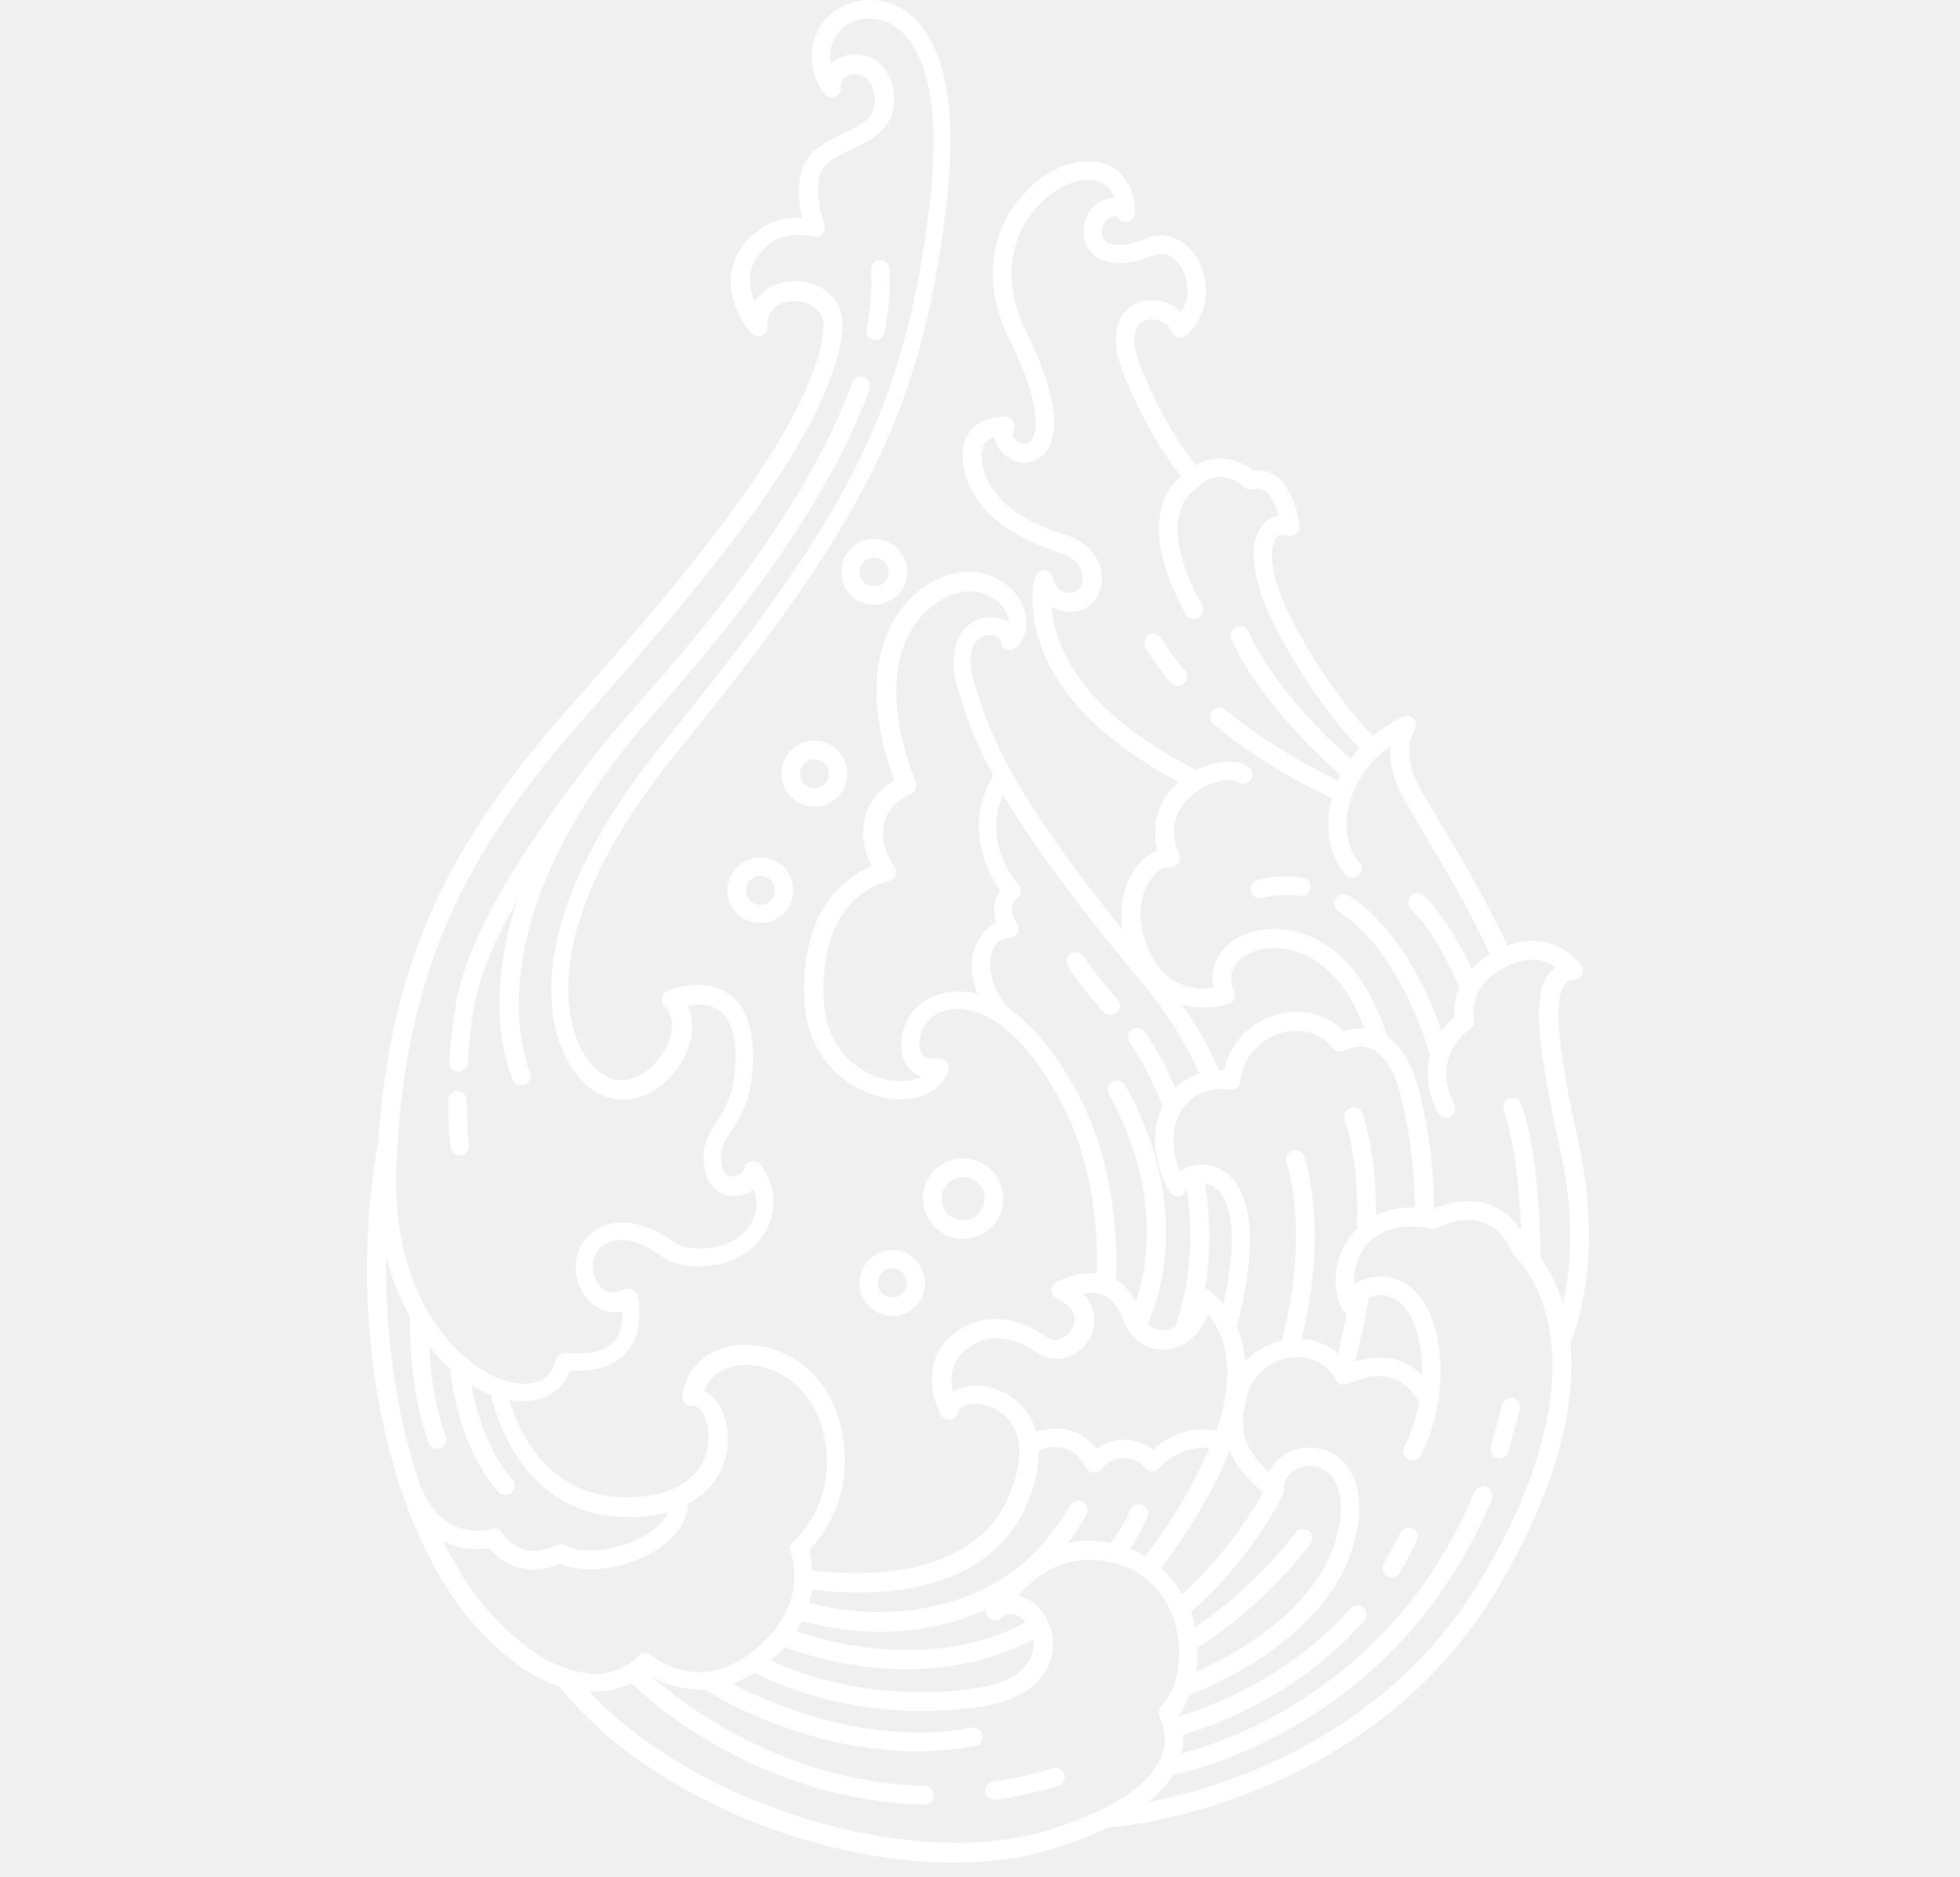
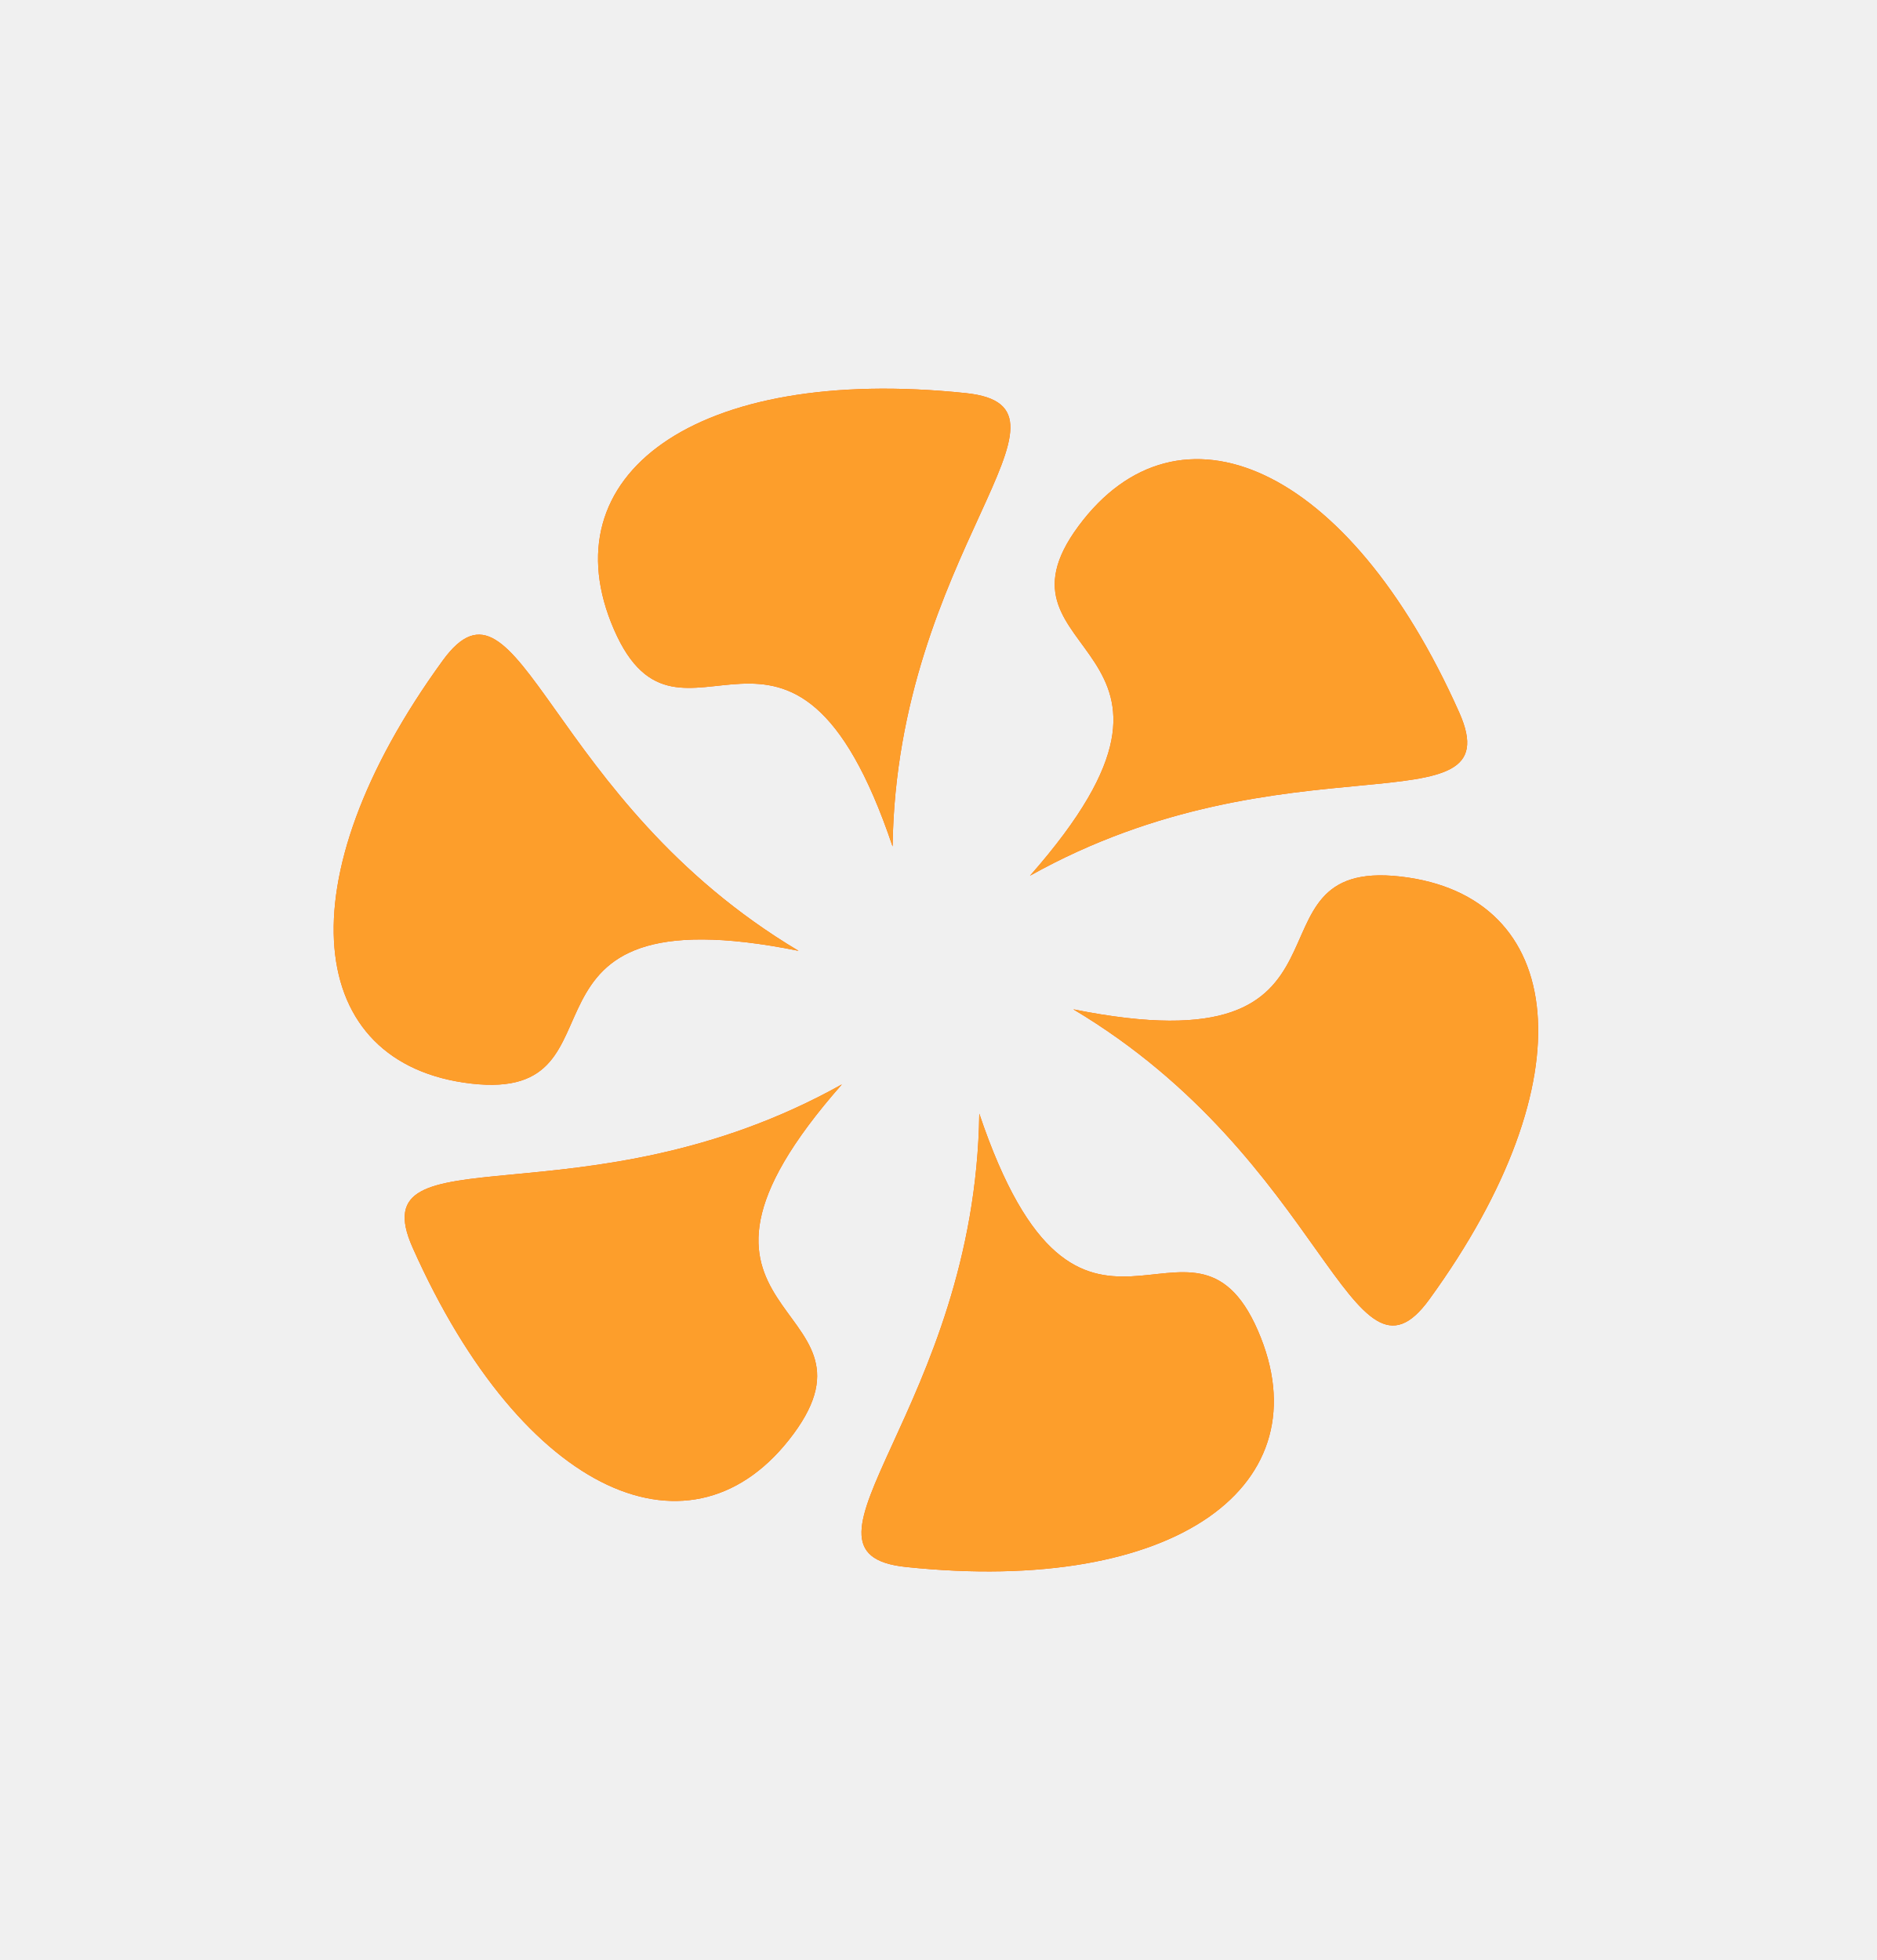
- <svg xmlns="http://www.w3.org/2000/svg" width="400" zoomAndPan="magnify" viewBox="0 0 300 287.25" height="383" preserveAspectRatio="xMidYMid meet" version="1.0">
-   <path fill="#ffffff" d="M 133.785 92.555 C 136.578 92.555 138.855 90.277 138.855 87.539 C 138.855 84.805 136.578 82.469 133.785 82.469 C 130.992 82.469 128.77 84.75 128.77 87.539 C 128.77 90.332 130.992 92.555 133.785 92.555 Z M 133.785 85.316 C 134.98 85.316 136.008 86.285 136.008 87.539 C 136.008 88.738 135.039 89.762 133.785 89.762 C 132.586 89.762 131.562 88.793 131.562 87.539 C 131.617 86.344 132.586 85.316 133.785 85.316 Z M 116.402 131.254 C 113.609 131.254 111.328 133.535 111.328 136.27 C 111.328 139.062 113.609 141.285 116.402 141.285 C 119.195 141.285 121.418 139.004 121.418 136.27 C 121.473 133.477 119.195 131.254 116.402 131.254 Z M 116.402 138.492 C 115.203 138.492 114.18 137.523 114.18 136.27 C 114.18 135.074 115.148 134.047 116.402 134.047 C 117.598 134.047 118.625 135.016 118.625 136.27 C 118.625 137.523 117.656 138.492 116.402 138.492 Z M 136.578 191.324 C 133.785 191.324 131.562 193.605 131.562 196.398 C 131.562 199.188 133.84 201.41 136.578 201.41 C 139.371 201.41 141.594 199.133 141.594 196.398 C 141.594 193.66 139.371 191.324 136.578 191.324 Z M 136.578 198.562 C 135.379 198.562 134.355 197.594 134.355 196.34 C 134.355 195.086 135.324 194.117 136.578 194.117 C 137.773 194.117 138.801 195.086 138.801 196.34 C 138.801 197.594 137.773 198.562 136.578 198.562 Z M 129.68 118.43 C 129.68 115.637 127.402 113.359 124.664 113.359 C 121.875 113.359 119.594 115.637 119.594 118.43 C 119.594 121.223 121.875 123.445 124.664 123.445 C 127.402 123.445 129.68 121.223 129.68 118.43 Z M 122.441 118.43 C 122.441 117.234 123.41 116.207 124.664 116.207 C 125.863 116.207 126.887 117.176 126.887 118.43 C 126.887 119.629 125.918 120.652 124.664 120.652 C 123.41 120.652 122.441 119.629 122.441 118.43 Z M 147.406 189.613 C 150.77 189.613 153.562 186.879 153.562 183.461 C 153.562 180.098 150.824 177.305 147.406 177.305 C 143.984 177.305 141.25 180.039 141.25 183.461 C 141.309 186.82 144.043 189.613 147.406 189.613 Z M 147.406 180.152 C 149.23 180.152 150.711 181.637 150.711 183.461 C 150.711 185.281 149.23 186.766 147.406 186.766 C 145.582 186.766 144.102 185.281 144.102 183.461 C 144.156 181.637 145.641 180.152 147.406 180.152 Z M 241.613 174.852 C 239.223 164.082 237.34 153.652 239.449 150.746 C 239.789 150.234 240.246 150.004 240.988 149.949 C 241.5 149.891 241.898 149.605 242.129 149.148 C 242.355 148.695 242.297 148.18 242.012 147.727 C 241.957 147.668 238.023 142.027 230.73 144.762 C 227.254 137.297 223.32 130.742 220.414 125.84 C 219.215 123.844 218.191 122.078 217.336 120.652 C 214.258 115.125 216.426 111.934 216.48 111.82 C 216.879 111.305 216.879 110.566 216.426 110.055 C 216.023 109.539 215.285 109.367 214.715 109.711 C 212.949 110.621 211.465 111.59 210.156 112.617 C 208.332 110.793 203.43 105.438 198.242 95.863 C 193.797 87.539 194.367 83.379 195.449 82.184 C 195.852 81.785 196.305 81.672 196.875 81.898 C 197.332 82.125 197.902 82.012 198.301 81.727 C 198.699 81.441 198.926 80.93 198.871 80.418 C 198.812 79.848 198.129 74.773 195.164 72.781 C 194.195 72.094 193 71.867 191.805 72.039 C 190.891 71.297 188.953 70.102 186.504 70.156 C 185.25 70.215 184.109 70.559 183.027 71.184 C 181.773 69.703 178.41 65.258 174.762 56.594 C 173.453 53.516 173.281 51.008 174.25 49.754 C 175.047 48.785 176.246 48.844 176.758 48.898 C 177.953 49.07 178.98 49.812 179.32 50.781 C 179.492 51.238 179.891 51.578 180.348 51.637 C 180.805 51.75 181.316 51.578 181.66 51.293 C 185.422 47.703 185.191 42.461 183.027 39.211 C 181.203 36.418 178.297 35.336 175.559 36.477 C 172.312 37.844 170.203 37.613 169.348 36.988 C 169.176 36.875 168.605 36.477 168.664 35.336 C 168.723 34.082 169.461 33.57 169.859 33.34 C 170.262 33.113 170.66 33.113 170.887 33.113 C 170.945 33.113 171 33.113 171 33.113 C 171.285 33.738 171.914 34.082 172.598 33.91 C 173.223 33.797 173.738 33.227 173.738 32.543 C 173.738 32.371 173.793 28.668 171.344 26.387 C 169.859 25.02 167.922 24.508 165.473 24.734 C 161.254 25.191 156.695 28.555 154.188 33.168 C 151.109 38.812 151.223 45.539 154.586 52.09 C 159.145 61.152 159.09 66.625 157.609 67.648 C 156.641 68.277 155.84 67.648 155.555 67.367 C 155.102 66.91 154.871 66.281 155.043 65.996 C 155.328 65.598 155.328 65.027 155.102 64.574 C 154.871 64.117 154.414 63.832 153.902 63.773 C 153.789 63.773 150.598 63.605 148.66 65.77 C 147.406 67.195 147.062 69.133 147.52 71.582 C 149.059 79.391 157.152 82.98 161.883 84.465 C 164.219 85.148 165.586 86.57 165.699 88.223 C 165.758 89.309 165.246 90.219 164.789 90.504 C 164.047 90.848 163.25 90.848 162.566 90.504 C 161.824 90.105 161.367 89.422 161.199 88.453 C 161.086 87.824 160.516 87.312 159.887 87.312 C 159.262 87.254 158.633 87.711 158.461 88.34 C 158.234 89.023 153.789 105.551 180.406 119.684 C 177.27 122.422 176.129 126.238 177.156 130.172 C 176.129 130.57 175.105 131.312 174.191 132.336 C 172.426 134.445 171.113 138.035 171.855 142.367 C 156.297 122.934 151.793 113.93 149.059 104.238 C 148.203 101.277 148.434 98.996 149.688 97.855 C 150.484 97.117 151.625 97.059 152.363 97.344 C 152.648 97.457 153.164 97.742 153.164 98.199 C 153.219 98.711 153.562 99.223 154.074 99.395 C 154.586 99.566 155.156 99.453 155.555 99.109 C 156.98 97.742 157.492 95.633 156.809 93.469 C 156.125 91.133 153.902 88.34 149.742 87.598 C 146.551 87.086 141.82 88.453 138.285 92.785 C 135.379 96.316 131.449 104.469 136.863 119.457 C 134.695 120.711 133.156 122.59 132.473 124.812 C 131.961 126.582 131.734 129.258 133.441 132.566 C 129.852 134.047 122.387 138.836 123.129 153.195 C 123.582 162.316 130.195 167.273 136.121 168.129 C 140.512 168.754 144.043 167.047 145.125 163.91 C 145.297 163.453 145.184 162.941 144.898 162.543 C 144.555 162.145 144.102 161.973 143.586 162.031 C 141.707 162.258 141.25 161.516 141.078 161.23 C 140.395 160.094 140.738 157.926 141.82 156.5 C 142.676 155.363 144.727 154.223 147.234 154.449 C 150.199 154.68 156.07 156.785 162.395 168.641 C 168.039 179.129 168.039 191.438 167.867 194.914 C 164.73 194.574 161.824 196.168 161.711 196.227 C 161.254 196.512 160.969 196.965 160.969 197.535 C 160.969 198.051 161.312 198.562 161.824 198.789 C 163.535 199.59 164.504 200.672 164.504 201.867 C 164.562 202.949 163.82 204.148 162.738 204.719 C 162.223 205.004 161.199 205.344 160.117 204.605 C 157.723 202.895 151.508 199.473 145.641 204.434 C 141.195 208.195 142.617 213.949 143.988 216.516 C 144.27 217.027 144.84 217.312 145.41 217.258 C 145.98 217.199 146.492 216.742 146.609 216.172 C 146.777 215.434 147.633 215.09 148.148 214.977 C 149.914 214.578 152.648 215.203 154.359 217.258 C 156.582 219.934 156.582 224.211 154.301 229.281 C 148.316 242.844 128.598 240.906 124.324 240.34 C 124.266 239.027 124.098 237.945 123.867 237.203 C 125.918 235.094 131.617 228.027 128.312 217.027 C 125.863 208.879 118.852 205.516 113.383 205.855 C 108.652 206.141 105.176 209.051 104.434 213.496 C 104.375 213.949 104.492 214.406 104.777 214.691 C 105.059 215.035 105.516 215.148 105.973 215.148 C 106.598 215.09 107.113 215.719 107.398 216.059 C 108.535 217.711 108.992 220.902 107.566 223.754 C 106.371 226.09 103.523 228.938 96.625 229.168 C 96.398 229.168 96.113 229.168 95.883 229.168 C 83.574 229.168 79.242 218.68 77.988 214.293 C 78.672 214.406 79.355 214.465 79.984 214.465 C 83.461 214.465 86.082 212.754 87.277 209.789 C 91.438 209.961 94.402 208.934 96.168 206.598 C 98.793 203.18 97.594 198.449 97.539 198.277 C 97.422 197.879 97.137 197.535 96.738 197.367 C 96.34 197.195 95.883 197.195 95.543 197.367 C 94.914 197.652 94.348 197.82 93.832 197.82 C 92.125 197.82 91.324 196.168 91.098 195.656 C 90.527 194.289 90.527 192.234 91.84 191.039 C 92.75 190.184 93.777 189.785 95.031 189.785 C 97.539 189.785 100.102 191.383 101.414 192.352 C 102.668 193.262 104.719 193.832 106.941 193.832 C 111.215 193.832 114.977 191.953 116.973 188.816 C 119.766 184.43 117.828 179.984 116.402 178.215 C 116.004 177.762 115.375 177.59 114.805 177.762 C 114.234 177.988 113.836 178.5 113.836 179.07 C 113.781 179.355 112.984 180.039 112.07 180.039 C 111.16 180.039 110.59 179.355 110.418 177.93 C 110.133 175.879 110.816 174.738 111.957 173.031 C 113.383 170.809 115.207 167.957 115.262 162.199 C 115.32 157.984 114.406 154.906 112.527 152.969 C 111.102 151.543 109.164 150.746 106.828 150.746 C 104.32 150.746 102.27 151.602 102.152 151.656 C 101.699 151.828 101.414 152.227 101.301 152.742 C 101.242 153.195 101.355 153.711 101.699 154.051 C 103.008 155.246 103.18 157.355 102.27 159.637 C 101.07 162.656 97.824 165.793 94.176 165.223 C 92.293 164.938 89.73 162.887 88.246 158.953 C 86.309 153.879 83.859 139.461 103.523 115.238 C 131.051 81.387 140.91 64.574 144.84 31.516 C 146.438 17.953 145.012 8.492 140.512 3.418 C 138.004 0.457 134.809 0 133.215 0 C 132.816 0 132.473 0 132.133 0.059 C 128.828 0.457 126.203 2.336 124.949 5.188 C 123.695 8.094 124.152 11.57 126.148 14.305 C 126.434 14.703 126.832 14.875 127.289 14.875 C 128.086 14.875 128.711 14.25 128.711 13.449 C 128.711 13.336 128.711 13.223 128.656 13.164 C 128.656 12.711 128.828 12.309 129.109 12.027 C 129.512 11.57 130.195 11.34 130.879 11.34 C 131.449 11.34 133.387 11.57 133.84 14.531 C 134.355 17.727 132.531 18.75 129.055 20.461 C 127.574 21.145 126.09 21.887 124.781 22.969 C 121.59 25.59 122.102 30.492 122.785 33.34 C 122.559 33.34 122.328 33.34 122.102 33.34 C 119.766 33.34 117.711 33.969 116.176 35.164 C 113.551 37.16 112.129 39.555 111.898 42.289 C 111.445 47.02 114.863 50.836 115.035 51.008 C 115.434 51.465 116.059 51.578 116.629 51.352 C 117.199 51.121 117.543 50.551 117.484 49.926 C 117.43 48.844 117.711 47.93 118.34 47.305 C 119.082 46.508 120.219 46.105 121.59 46.105 C 123.012 46.105 124.383 46.621 125.18 47.531 C 125.863 48.273 126.148 49.242 126.035 50.383 C 124.551 65.598 102.953 90.277 88.648 106.578 L 86.539 108.969 C 70.352 127.434 59.863 145.102 57.926 174.57 C 52.629 203.293 59.637 235.891 74.285 250.484 C 78.16 254.359 81.977 256.98 85.684 258.176 C 98.277 274.133 124.211 285.078 145.926 285.078 C 151.223 285.078 156.297 284.449 160.914 283.027 C 164.219 282 167.184 280.859 169.691 279.664 C 169.746 279.664 169.746 279.664 169.805 279.664 C 169.859 279.664 169.859 279.664 169.918 279.664 C 170.316 279.664 209.754 276.758 229.703 242.332 C 239.223 225.918 241.16 213.836 240.359 205.516 C 241.672 202.324 245.262 191.496 241.613 174.852 Z M 149.629 152.113 C 148.887 151.941 148.203 151.828 147.52 151.77 C 143.645 151.488 140.793 153.309 139.598 154.965 C 138.059 156.957 137.262 160.434 138.688 162.828 C 139.027 163.453 139.77 164.309 141.078 164.766 C 139.883 165.449 138.172 165.621 136.578 165.395 C 131.617 164.707 126.434 160.664 126.09 153.141 C 125.234 136.953 135.496 134.957 135.949 134.902 C 136.406 134.844 136.805 134.504 137.035 134.047 C 137.203 133.59 137.203 133.078 136.918 132.68 C 135.266 130.227 134.754 127.836 135.379 125.727 C 135.949 123.902 137.316 122.422 139.371 121.566 C 140.055 121.281 140.395 120.48 140.168 119.742 C 134.582 105.379 138.059 97.914 140.68 94.723 C 143.473 91.301 147.18 90.164 149.457 90.562 C 152.309 91.074 153.848 92.898 154.301 94.438 C 154.414 94.723 154.414 95.008 154.473 95.293 C 154.188 95.121 153.902 94.949 153.562 94.836 C 151.68 94.094 149.457 94.492 147.977 95.918 C 146.777 97 145.012 99.68 146.551 105.152 C 147.746 109.484 149.344 113.699 152.023 118.66 C 147.348 126.695 151.281 133.703 153.105 136.328 C 151.91 137.922 152.023 139.746 152.535 141.172 C 151.395 141.684 150.371 142.652 149.742 143.965 C 148.602 145.902 148.262 148.809 149.629 152.113 Z M 164.961 167.387 C 161.199 160.379 157.492 156.387 154.133 154.164 C 154.133 154.164 154.133 154.164 154.133 154.109 C 151.168 150.402 151.168 146.984 152.078 145.16 C 152.594 144.078 153.504 143.508 154.414 143.562 C 154.93 143.621 155.5 143.281 155.727 142.824 C 156.012 142.312 155.953 141.742 155.613 141.285 C 155.441 141.059 153.961 138.891 155.727 137.465 C 156.012 137.238 156.238 136.84 156.238 136.441 C 156.238 136.043 156.125 135.641 155.84 135.359 C 155.785 135.301 150.254 129.203 153.504 121.566 C 157.777 128.805 164.332 137.863 175.273 150.973 C 178.637 155.078 181.43 159.523 183.598 164.309 C 182.172 164.766 180.918 165.508 179.891 166.531 C 178.41 163.055 176.871 160.262 175.219 157.926 C 174.762 157.301 173.852 157.129 173.223 157.586 C 172.598 158.039 172.426 158.953 172.883 159.578 C 174.707 162.145 176.301 165.223 177.953 169.27 C 176.129 172.973 176.473 177.762 178.98 182.375 C 179.266 182.891 179.777 183.176 180.348 183.117 C 180.918 183.059 181.375 182.66 181.543 182.148 C 181.543 182.09 181.602 182.035 181.66 181.977 C 183.48 193.945 180.004 202.664 180.004 202.781 C 179.949 202.836 179.949 202.949 179.949 203.008 C 179.551 203.234 179.152 203.406 178.75 203.52 C 177.555 203.805 176.473 203.465 175.617 202.551 C 175.617 202.551 175.617 202.496 175.676 202.496 C 176.016 201.867 183.598 186.594 172.254 166.133 C 171.855 165.449 171 165.223 170.316 165.562 C 169.633 165.961 169.406 166.816 169.746 167.5 C 178.125 182.605 175.391 194.801 173.852 199.305 C 173.051 197.766 172.082 196.625 170.828 195.883 C 170.887 193.773 171.57 179.699 164.961 167.387 Z M 188.898 151.77 C 187.242 148.066 190.379 146.301 191.402 145.844 C 195.281 144.078 203.086 144.934 207.703 154.734 C 208.102 155.59 208.504 156.5 208.902 157.414 C 207.59 157.301 206.395 157.586 205.594 157.812 C 203.031 155.133 199.211 154.223 195.395 155.305 C 191.234 156.5 188.211 159.75 187.359 163.797 C 187.074 163.797 186.844 163.797 186.559 163.797 C 185.02 160.262 183.141 156.902 180.918 153.711 C 183.652 154.508 186.391 154.164 188.098 153.594 C 188.496 153.48 188.781 153.195 188.953 152.797 C 189.066 152.57 189.066 152.113 188.898 151.77 Z M 205.824 171.492 C 205.824 171.547 208.102 177.246 207.703 188.02 C 207.363 188.359 207.078 188.703 206.793 189.043 C 204.285 192.293 203.715 196.852 205.367 200.273 C 205.539 200.613 205.824 200.898 206.164 201.012 C 205.766 203.008 205.309 205.059 204.797 207.168 C 203.258 205.801 201.32 205.059 199.211 204.887 C 203.43 188.133 199.781 177.477 199.609 177.02 C 199.328 176.277 198.527 175.879 197.789 176.164 C 197.047 176.449 196.648 177.246 196.934 177.988 C 196.988 178.102 200.578 188.645 196.191 205.172 C 194.027 205.688 192.031 206.828 190.605 208.363 C 190.551 207.512 190.379 206.711 190.207 205.914 C 189.98 204.887 189.695 203.977 189.297 203.121 C 194.426 183.344 188.496 179.301 185.703 178.5 C 183.824 177.93 181.945 178.387 180.574 179.242 C 179.152 175.652 179.266 172.23 180.973 169.723 C 182.512 167.445 185.191 166.363 188.27 166.762 C 188.668 166.816 189.066 166.703 189.352 166.477 C 189.637 166.246 189.867 165.848 189.867 165.508 C 190.148 162.031 192.602 159.125 196.078 158.098 C 199.156 157.188 202.117 158.039 204 160.434 C 204.457 161.004 205.195 161.117 205.824 160.777 C 205.879 160.719 207.875 159.637 209.926 160.547 C 212.035 161.461 213.633 164.254 214.602 168.527 C 216.426 176.391 216.539 182.434 216.539 184.828 C 214.371 184.77 212.32 185.113 210.609 185.969 C 210.668 175.938 208.559 170.578 208.504 170.352 C 208.219 169.609 207.363 169.27 206.621 169.555 C 205.879 169.953 205.539 170.809 205.824 171.492 Z M 198.355 224.895 C 199.609 224.211 201.605 224.094 203.145 225.293 C 205.254 226.945 205.766 230.363 204.625 235.039 C 201.832 246.266 189.012 253.273 183.082 255.898 C 183.254 254.699 183.312 253.445 183.312 252.191 C 185.477 250.824 193.742 245.297 200.578 236.293 C 201.035 235.664 200.922 234.754 200.297 234.297 C 199.668 233.84 198.758 233.953 198.301 234.582 C 192.656 241.992 185.934 247.008 182.914 249.059 C 182.797 248.66 182.742 248.203 182.629 247.805 C 182.512 247.461 182.398 247.062 182.285 246.723 C 184.395 244.898 190.949 238.855 196.191 229.168 C 196.25 229.109 196.25 229.055 196.25 228.938 C 196.477 228.656 196.59 228.371 196.535 227.969 C 196.418 226.148 197.73 225.234 198.355 224.895 Z M 180.973 244.043 C 180.121 242.504 178.98 241.137 177.727 239.996 C 177.781 239.938 177.781 239.938 177.84 239.883 C 182.629 233.387 186.105 227.402 188.211 221.984 C 189.125 224.324 190.891 226.316 193.344 228.426 C 188.781 236.461 183.312 241.875 180.973 244.043 Z M 184.449 181.121 C 184.621 181.121 184.793 181.18 184.965 181.238 C 187.926 182.09 189.98 187.391 187.242 199.645 C 185.988 198.105 184.734 197.309 184.449 197.137 C 185.137 193.09 185.477 187.562 184.449 181.121 Z M 147.633 212.297 C 146.949 212.469 146.379 212.695 145.867 213.039 C 145.469 211.215 145.41 208.594 147.691 206.711 C 151.852 203.18 156.355 205.402 158.691 206.996 C 160.344 208.195 162.453 208.309 164.277 207.34 C 166.27 206.258 167.582 204.09 167.523 201.926 C 167.469 200.957 167.184 199.418 165.699 197.992 C 166.613 197.82 167.695 197.766 168.664 198.105 C 169.977 198.562 171 199.758 171.684 201.527 C 173.395 206.086 176.812 206.996 179.438 206.371 C 181.773 205.801 184.051 203.805 184.852 201.129 C 185.82 202.211 186.902 203.918 187.473 206.484 C 188.098 209.332 188.098 213.379 186.219 218.965 C 181.715 218.227 178.582 219.992 176.473 221.871 C 175.391 221.016 173.906 220.504 172.426 220.391 C 170.715 220.277 169.121 220.789 167.809 221.758 C 165.074 218.168 161.199 218.281 158.578 219.137 C 158.121 217.484 157.379 216.344 156.695 215.547 C 154.133 212.41 150.141 211.672 147.633 212.297 Z M 124.324 243.301 C 125.75 243.473 128.258 243.758 131.332 243.758 C 139.711 243.758 152.078 241.707 157.039 230.535 C 158.578 227.059 159.031 224.266 158.977 221.984 C 160.23 221.473 164.047 220.391 166.215 224.609 C 166.441 225.062 166.84 225.348 167.352 225.348 C 167.41 225.348 167.469 225.348 167.469 225.348 C 167.922 225.348 168.32 225.18 168.605 224.836 C 169.805 223.355 171.23 223.07 172.254 223.184 C 173.621 223.238 174.82 223.926 175.16 224.551 C 175.391 224.895 175.789 225.18 176.188 225.18 C 176.645 225.234 177.043 225.062 177.328 224.777 C 179.035 223.07 181.43 221.301 185.078 221.645 C 183.199 226.203 180.176 231.676 175.391 238.113 C 175.332 238.172 175.332 238.172 175.332 238.23 C 174.59 237.773 173.738 237.375 172.938 237.031 C 173.793 235.777 175.047 233.785 175.676 232.074 C 175.902 231.332 175.504 230.535 174.762 230.25 C 174.02 230.023 173.223 230.422 172.938 231.16 C 172.312 232.984 170.66 235.324 170.031 236.176 C 167.582 235.664 165.414 235.723 163.422 236.176 C 164.789 234.41 165.816 232.758 166.328 231.73 C 166.668 231.047 166.383 230.191 165.699 229.793 C 165.016 229.453 164.16 229.738 163.762 230.422 C 162.738 232.414 159.145 237.602 155.27 240.34 C 142.562 249.516 127.855 246.438 123.754 245.297 C 124.098 244.727 124.211 243.984 124.324 243.301 Z M 121.875 249.684 C 122.215 249.172 122.5 248.602 122.785 248.09 C 124.723 248.66 129.109 249.742 134.695 249.742 C 139.539 249.742 145.238 248.945 150.938 246.32 C 150.824 246.836 151.055 247.348 151.453 247.691 C 151.965 248.09 152.762 248.09 153.277 247.633 C 154.133 246.891 154.984 246.777 155.898 247.348 C 156.297 247.574 156.641 247.918 156.98 248.316 C 142.562 256.012 126.203 251.168 121.875 249.684 Z M 158.176 250.883 C 158.234 251.453 158.234 252.02 158.121 252.59 C 157.551 255.613 154.414 257.664 149.285 258.406 C 133.898 260.57 122.5 256.238 117.996 254.129 C 118.797 253.445 119.48 252.762 120.105 252.078 C 121.875 252.762 129.395 255.496 138.855 255.496 C 144.84 255.441 151.625 254.359 158.176 250.883 Z M 60.664 178.559 C 60.719 177.246 60.777 175.992 60.891 174.738 C 60.891 174.684 60.891 174.684 60.891 174.625 C 60.891 174.512 60.891 174.398 60.891 174.285 C 62.828 145.73 73.086 128.574 88.762 110.621 L 90.871 108.23 C 106.258 90.676 127.402 66.566 128.941 50.438 C 129.109 48.5 128.598 46.734 127.344 45.367 C 125.977 43.883 123.926 43.031 121.645 43.031 C 119.535 43.031 117.598 43.828 116.344 45.137 C 116.059 45.48 115.773 45.82 115.547 46.164 C 115.035 45.082 114.691 43.715 114.805 42.289 C 114.977 40.406 116.059 38.699 117.996 37.16 C 119.309 36.133 120.961 35.961 122.156 35.961 C 123.469 35.961 124.496 36.191 124.496 36.191 C 125.008 36.305 125.578 36.191 125.918 35.793 C 126.262 35.391 126.375 34.824 126.203 34.309 C 125.465 32.43 124.152 27.016 126.66 24.961 C 127.688 24.109 129.055 23.48 130.363 22.855 C 133.559 21.316 137.602 19.379 136.75 13.906 C 136.121 9.801 133.215 8.32 130.934 8.32 C 129.512 8.32 128.141 8.832 127.23 9.801 C 127.004 8.605 127.059 7.352 127.574 6.211 C 128.426 4.273 130.137 3.078 132.473 2.793 C 132.703 2.852 132.93 2.852 133.215 2.852 C 134.355 2.852 136.578 3.191 138.629 5.473 C 141.363 8.551 144.156 15.504 142.277 31.348 C 138.402 63.719 128.711 80.301 101.582 113.645 C 80.953 139.004 83.688 154.621 85.855 160.148 C 87.562 164.594 90.699 167.672 94.062 168.184 C 94.461 168.242 94.914 168.301 95.316 168.301 C 100.047 168.301 103.75 164.422 105.176 160.832 C 106.199 158.324 106.199 155.875 105.23 153.938 C 105.746 153.824 106.371 153.766 107 153.766 C 108.535 153.766 109.734 154.223 110.645 155.133 C 111.957 156.5 112.641 158.895 112.582 162.316 C 112.527 167.273 110.988 169.609 109.734 171.66 C 108.48 173.598 107.34 175.367 107.797 178.5 C 108.422 182.719 111.387 183.059 112.297 183.059 C 113.438 183.059 114.52 182.66 115.375 182.035 C 115.832 183.402 116.117 185.398 114.805 187.449 C 112.641 190.867 108.422 191.098 107.168 191.098 C 105.23 191.098 103.922 190.641 103.293 190.184 C 101.699 189.043 98.562 187.105 95.258 187.105 C 93.32 187.105 91.555 187.789 90.129 189.102 C 88.133 190.926 87.562 194.059 88.703 196.852 C 89.844 199.703 92.465 201.297 95.258 200.727 C 95.316 201.98 95.199 203.75 94.176 205.059 C 92.863 206.77 90.301 207.395 86.652 207.055 C 85.969 206.996 85.285 207.453 85.113 208.137 C 84.371 211.156 82.035 211.785 80.211 211.785 C 76.906 211.785 72.918 209.676 69.555 206.199 C 65.965 202.496 60.035 193.945 60.664 178.559 Z M 64.539 227.801 C 64.48 227.688 64.426 227.629 64.367 227.516 C 60.777 217.086 58.895 204.773 59.125 192.293 C 60.035 195.996 61.348 199.074 62.773 201.582 C 62.715 202.895 62.602 212.809 65.621 220.848 C 65.848 221.418 66.363 221.758 66.934 221.758 C 67.102 221.758 67.273 221.703 67.445 221.645 C 68.188 221.359 68.527 220.562 68.242 219.82 C 66.477 215.203 65.848 209.789 65.68 206.027 C 66.305 206.828 66.934 207.512 67.504 208.137 C 67.957 208.594 68.414 209.051 68.926 209.504 C 68.926 209.562 68.926 209.562 68.926 209.617 C 68.984 210.074 69.895 221.188 76.277 228.312 C 76.562 228.656 76.965 228.77 77.363 228.77 C 77.703 228.77 78.047 228.656 78.332 228.426 C 78.902 227.914 78.957 227 78.445 226.434 C 74.398 221.93 72.801 215.434 72.176 211.957 C 73.145 212.582 74.113 213.094 75.141 213.496 C 75.824 216.516 80.211 232.758 97.023 232.188 C 99.074 232.133 100.785 231.848 102.27 231.391 C 101.527 233.215 99.645 234.469 98.449 235.152 C 94.516 237.375 89.047 238 86.48 236.52 C 86.082 236.293 85.512 236.293 85.113 236.52 C 84.602 236.805 79.984 239.141 76.848 234.582 C 76.508 234.07 75.879 233.84 75.254 234.012 C 74.855 234.125 67.957 236.062 64.539 227.801 Z M 87.395 255.613 C 87.109 255.383 86.707 255.27 86.367 255.27 C 83.176 254.129 79.871 251.793 76.395 248.316 C 73.086 245.012 70.238 240.793 67.789 235.836 C 70.637 237.316 73.488 237.145 74.969 236.977 C 76.965 239.426 79.414 240.223 81.637 240.223 C 83.176 240.223 84.602 239.824 85.684 239.367 C 89.273 240.906 95.258 240.223 99.762 237.66 C 103.18 235.723 105.176 233.043 105.344 230.137 C 108.082 228.656 109.562 226.66 110.246 225.234 C 112.242 221.246 111.445 216.973 109.848 214.691 C 109.277 213.836 108.535 213.211 107.738 212.867 C 108.652 210.531 110.816 209.105 113.668 208.934 C 118.168 208.648 123.754 211.727 125.691 218.109 C 129.055 229.281 121.758 235.664 121.418 235.949 C 120.961 236.348 120.789 236.977 121.02 237.602 C 121.074 237.66 124.152 245.637 115.434 252.59 C 106.883 259.43 99.93 253.617 99.645 253.332 C 99.359 253.105 99.02 252.992 98.621 252.992 C 98.223 252.992 97.879 253.219 97.652 253.504 C 97.652 253.504 95.371 256.066 91.152 256.238 C 90.016 256.125 88.703 255.953 87.395 255.613 Z M 160.172 280.176 C 139.371 286.504 106.145 276.129 90.242 258.918 C 90.414 258.918 90.641 258.918 90.812 258.918 C 90.984 258.918 91.152 258.918 91.324 258.918 C 93.492 258.859 95.258 258.289 96.625 257.605 C 99.02 259.945 115.891 275.559 141.48 276.188 L 141.535 276.188 C 142.332 276.188 142.961 275.559 142.961 274.82 C 142.961 274.02 142.332 273.395 141.594 273.336 C 119.879 272.824 104.375 260.684 99.816 256.637 C 101.582 257.605 104.434 258.746 107.91 258.574 C 107.969 258.633 108.023 258.691 108.137 258.746 C 108.82 259.203 122.844 268.035 140.395 268.035 C 143.246 268.035 146.211 267.809 149.23 267.238 C 150.027 267.125 150.539 266.383 150.371 265.586 C 150.254 264.789 149.457 264.273 148.715 264.445 C 132.703 267.352 117.77 260.684 112.129 257.719 C 113.211 257.32 114.352 256.75 115.547 256.012 C 119.137 257.891 131.961 263.762 149.801 261.254 C 158.461 260.059 160.57 255.668 161.027 253.16 C 161.652 249.969 160.117 246.379 157.492 244.84 C 156.98 244.555 156.41 244.328 155.84 244.215 C 156.41 243.586 157.039 242.902 157.836 242.219 C 158.008 242.105 158.176 241.934 158.348 241.762 C 161.141 239.598 165.188 237.832 170.43 239.199 C 176.758 240.793 179.094 245.754 179.891 248.543 C 181.203 253.219 180.289 258.52 177.727 261.195 C 177.27 261.652 177.215 262.395 177.555 262.965 C 177.555 263.02 177.84 263.477 178.066 264.16 C 178.066 264.332 178.066 264.504 178.066 264.672 C 178.125 264.844 178.184 265.016 178.238 265.129 C 178.352 266.098 178.352 267.297 177.84 268.664 C 176.645 271.855 172.652 276.414 160.172 280.176 Z M 227.254 240.793 C 212.664 265.926 187.301 273.566 175.73 275.844 C 177.383 274.535 178.637 273.109 179.551 271.625 C 182 271.172 213.918 264.219 228.336 229.453 C 228.621 228.711 228.277 227.914 227.539 227.57 C 226.797 227.285 226 227.629 225.656 228.371 C 213.402 257.949 188.043 266.496 180.859 268.379 C 181.09 267.297 181.145 266.328 181.09 265.473 C 185.363 264.273 198.473 259.773 208.844 248.031 C 209.355 247.461 209.301 246.551 208.73 246.039 C 208.16 245.523 207.25 245.582 206.734 246.152 C 197.047 257.094 184.566 261.48 180.461 262.68 C 180.461 262.621 180.406 262.566 180.406 262.449 C 181.09 261.539 181.66 260.512 182.113 259.43 C 187.699 257.207 203.941 249.629 207.363 235.723 C 209.301 227.914 206.621 224.438 204.91 223.07 C 202.688 221.359 199.555 221.074 197.047 222.387 C 195.734 223.07 194.766 224.152 194.195 225.348 C 190.148 221.473 189.465 218.508 191.004 213.211 C 191.859 210.305 194.598 208.082 197.73 207.738 C 200.637 207.453 203.145 208.707 204.512 211.215 C 204.684 211.559 205.027 211.785 205.367 211.898 C 205.711 212.012 206.109 211.957 206.449 211.785 C 206.508 211.785 209.926 209.902 213.117 210.93 C 214.828 211.5 216.195 212.754 217.223 214.75 C 216.426 218.738 215 221.359 214.941 221.418 C 214.543 222.102 214.77 222.957 215.457 223.355 C 216.141 223.754 216.992 223.523 217.395 222.84 C 217.562 222.5 222.18 214.293 219.844 204.035 C 218.648 198.906 215.684 195.656 211.809 195.371 C 210.098 195.258 208.504 195.711 207.25 196.625 C 207.078 194.629 207.703 192.465 208.957 190.812 C 211.066 188.074 214.656 187.105 219.047 188.074 C 219.387 188.133 219.73 188.074 220.07 187.906 C 220.129 187.906 223.605 185.91 226.91 187.051 C 228.848 187.676 230.387 189.273 231.527 191.836 C 231.641 192.008 231.754 192.18 231.926 192.352 C 232.039 192.465 247.371 206.141 227.254 240.793 Z M 207.418 208.363 C 208.273 205.117 208.957 201.926 209.473 198.789 C 209.473 198.734 209.473 198.676 209.473 198.621 C 210.098 198.336 210.84 198.164 211.637 198.219 C 214.203 198.449 216.195 200.785 217.109 204.719 C 217.562 206.77 217.734 208.707 217.68 210.531 C 216.594 209.449 215.398 208.648 213.973 208.195 C 211.523 207.512 209.129 207.852 207.418 208.363 Z M 239.223 199.531 C 238.254 196.34 236.883 194.059 235.801 192.52 C 235.801 190.98 235.688 176.793 232.836 168.984 C 232.555 168.242 231.754 167.844 231.016 168.129 C 230.273 168.414 229.875 169.211 230.16 169.953 C 231.984 175.023 232.609 183.289 232.836 188.305 C 231.527 186.309 229.816 185 227.824 184.312 C 224.289 183.176 220.871 184.43 219.445 185.055 C 219.5 182.605 219.387 176.277 217.449 167.898 C 216.426 163.453 214.77 160.379 212.434 158.723 C 211.809 156.957 211.066 155.191 210.27 153.48 C 205.426 143.109 196.305 140.43 190.207 143.164 C 186.672 144.762 185.02 147.84 185.762 151.203 C 183.367 151.543 178.523 151.43 175.844 145.504 C 173.566 140.371 174.648 136.27 176.473 134.16 C 177.441 133.02 178.41 132.621 178.809 132.734 C 179.32 132.852 179.891 132.68 180.234 132.281 C 180.574 131.883 180.691 131.312 180.461 130.797 C 178.352 125.84 181.031 122.762 182.855 121.395 C 185.477 119.344 188.555 119.059 189.41 119.684 C 190.035 120.199 190.949 120.027 191.402 119.457 C 191.859 118.828 191.805 117.918 191.176 117.461 C 189.41 116.094 186.16 116.32 183.141 117.859 C 164.617 108.516 161.312 98.199 160.969 92.84 C 161.086 92.898 161.254 93.012 161.367 93.07 C 162.852 93.809 164.562 93.867 166.098 93.125 C 167.754 92.328 168.836 90.277 168.664 88.109 C 168.551 86.742 167.809 83.324 162.793 81.785 C 158.691 80.531 151.625 77.512 150.371 71.125 C 150.086 69.59 150.254 68.449 150.824 67.707 C 151.168 67.309 151.68 67.023 152.191 66.852 C 152.363 67.766 152.82 68.676 153.562 69.418 C 155.156 70.957 157.379 71.242 159.145 70.043 C 162.68 67.707 161.883 60.355 157.094 50.836 C 154.188 45.082 154.074 39.324 156.695 34.539 C 159.09 30.148 163.078 27.871 165.758 27.586 C 167.352 27.414 168.551 27.699 169.406 28.496 C 169.977 29.008 170.316 29.637 170.543 30.262 C 170.316 30.262 170.145 30.32 169.918 30.32 C 167.98 30.66 165.984 32.316 165.871 35.109 C 165.758 36.875 166.441 38.355 167.754 39.27 C 169.746 40.637 172.996 40.578 176.699 39.039 C 178.809 38.184 180.289 40.121 180.691 40.75 C 181.945 42.629 182.227 45.48 180.805 47.816 C 179.891 46.848 178.637 46.223 177.215 45.992 C 175.16 45.707 173.223 46.391 172.027 47.93 C 170.828 49.414 169.918 52.32 172.141 57.621 C 175.844 66.512 179.379 71.184 180.805 72.895 C 179.551 73.805 173.395 79.391 181.488 93.98 C 181.887 94.664 182.742 94.895 183.426 94.551 C 184.109 94.152 184.336 93.297 183.996 92.613 C 176.645 79.391 182.344 75.344 182.57 75.23 C 182.684 75.172 182.797 75.059 182.855 75.004 C 184.051 73.691 185.305 73.008 186.617 72.949 C 186.676 72.949 186.676 72.949 186.73 72.949 C 188.781 72.949 190.434 74.547 190.434 74.547 C 190.777 74.887 191.348 75.059 191.859 74.887 C 192.543 74.66 193.113 74.773 193.625 75.117 C 194.652 75.801 195.336 77.512 195.734 78.934 C 194.879 79.047 194.027 79.504 193.398 80.188 C 190.719 83.094 191.633 89.422 195.793 97.117 C 201.094 106.918 206.051 112.445 208.102 114.5 C 207.59 115.066 207.133 115.582 206.734 116.152 C 203.773 113.531 194.996 105.379 191.121 96.715 C 190.777 95.977 189.98 95.691 189.238 95.977 C 188.496 96.316 188.211 97.117 188.496 97.855 C 192.828 107.488 202.461 116.207 205.195 118.602 C 205.027 118.887 204.91 119.172 204.797 119.457 C 201.832 118.031 194.312 114.27 187.527 108.629 C 186.902 108.113 186.047 108.23 185.535 108.801 C 185.02 109.426 185.137 110.281 185.703 110.793 C 193 116.891 200.922 120.766 203.828 122.137 C 203.715 122.707 203.602 123.219 203.488 123.676 C 202.859 127.777 203.887 131.766 206.051 133.934 C 206.621 134.504 207.531 134.445 208.047 133.934 C 208.617 133.363 208.559 132.449 208.047 131.938 C 206.793 130.742 205.711 127.777 206.281 124.188 C 206.68 121.793 208.047 117.574 212.832 114.156 C 212.664 116.152 213.004 118.828 214.77 122.078 C 215.625 123.559 216.652 125.328 217.848 127.379 C 220.754 132.223 224.688 138.719 228.051 146.07 C 227.938 146.129 227.879 146.188 227.766 146.242 C 226.738 146.871 225.941 147.555 225.258 148.293 C 223.891 145.387 221.324 140.43 217.961 137.125 C 217.395 136.555 216.48 136.555 215.969 137.125 C 215.398 137.695 215.398 138.605 215.969 139.117 C 219.73 142.879 222.578 149.207 223.379 151.086 C 222.578 152.969 222.523 154.68 222.637 155.703 C 221.953 156.215 221.27 156.957 220.641 157.754 C 218.816 152.57 214.371 142.141 206.449 137.066 C 205.766 136.668 204.91 136.84 204.457 137.523 C 204.055 138.207 204.227 139.062 204.91 139.52 C 214.203 145.445 218.477 160.094 218.875 161.516 C 218.246 163.91 218.363 166.875 220.016 170.293 C 220.355 170.977 221.211 171.262 221.953 170.922 C 222.637 170.578 222.922 169.723 222.578 168.984 C 218.875 161.574 224.746 157.699 224.973 157.527 C 225.484 157.188 225.715 156.559 225.602 155.988 C 225.602 155.934 224.574 151.602 229.305 148.637 C 233.637 145.902 236.598 146.871 238.137 148.012 C 237.738 148.293 237.34 148.695 237 149.094 C 234.66 152.285 235.117 159.18 238.707 175.48 C 241.215 186.309 240.359 194.574 239.223 199.531 Z M 170.945 154.965 C 171.516 154.449 171.57 153.539 171.059 152.969 C 169.633 151.371 167.809 149.32 165.871 146.355 C 165.414 145.73 164.562 145.504 163.875 145.957 C 163.25 146.414 163.023 147.27 163.477 147.953 C 165.586 151.086 167.41 153.195 168.891 154.848 C 169.176 155.191 169.574 155.305 169.977 155.305 C 170.316 155.305 170.66 155.191 170.945 154.965 Z M 161.141 270.656 C 158.121 271.57 155.102 272.254 152.023 272.652 C 151.223 272.766 150.711 273.508 150.824 274.25 C 150.938 274.934 151.508 275.445 152.25 275.445 C 152.309 275.445 152.363 275.445 152.477 275.445 C 155.613 274.988 158.805 274.25 161.938 273.336 C 162.68 273.109 163.137 272.312 162.906 271.57 C 162.68 270.887 161.883 270.43 161.141 270.656 Z M 216.195 233.953 C 215.512 233.613 214.656 233.953 214.316 234.637 C 213.574 236.234 212.719 237.773 211.809 239.254 C 211.41 239.938 211.637 240.793 212.262 241.191 C 212.492 241.309 212.777 241.422 213.004 241.422 C 213.461 241.422 213.973 241.191 214.203 240.738 C 215.172 239.199 216.023 237.547 216.824 235.836 C 217.223 235.094 216.938 234.297 216.195 233.953 Z M 229.875 215.09 C 229.359 217.258 228.793 219.363 228.164 221.359 C 227.938 222.102 228.336 222.898 229.078 223.125 C 229.191 223.184 229.359 223.184 229.477 223.184 C 230.102 223.184 230.672 222.785 230.844 222.156 C 231.469 220.047 232.098 217.883 232.609 215.66 C 232.781 214.918 232.324 214.121 231.527 213.949 C 230.844 213.836 230.102 214.348 229.875 215.09 Z M 177.781 97.684 C 177.383 97 176.527 96.773 175.844 97.172 C 175.16 97.57 174.934 98.426 175.332 99.109 C 176.414 100.934 177.668 102.758 179.207 104.469 C 179.492 104.809 179.891 104.98 180.289 104.98 C 180.633 104.98 180.973 104.867 181.203 104.637 C 181.828 104.125 181.887 103.215 181.375 102.645 C 179.949 101.047 178.75 99.34 177.781 97.684 Z M 199.441 134.332 C 197.219 133.988 194.879 134.105 192.543 134.672 C 191.805 134.844 191.289 135.641 191.461 136.383 C 191.633 137.066 192.203 137.465 192.828 137.465 C 192.941 137.465 193.059 137.465 193.172 137.41 C 195.164 136.953 197.102 136.84 198.984 137.125 C 199.781 137.238 200.465 136.727 200.578 135.926 C 200.75 135.188 200.18 134.445 199.441 134.332 Z M 133.727 52.035 C 133.84 52.035 133.898 52.035 134.012 52.035 C 134.695 52.035 135.266 51.578 135.379 50.895 C 136.062 47.418 136.348 44.113 136.121 41.148 C 136.062 40.352 135.438 39.781 134.641 39.836 C 133.84 39.895 133.273 40.578 133.328 41.32 C 133.5 44.055 133.273 47.133 132.645 50.383 C 132.473 51.121 132.988 51.863 133.727 52.035 Z M 70.066 163.969 C 70.125 163.969 70.125 163.969 70.18 163.969 C 70.922 163.969 71.547 163.398 71.605 162.656 C 71.777 159.863 72.062 157.07 72.516 154.395 C 73.316 149.32 75.879 143.562 79.188 137.75 C 73.602 154.395 78.219 164.594 78.5 165.277 C 78.73 165.793 79.242 166.078 79.812 166.078 C 80.039 166.078 80.211 166.02 80.441 165.961 C 81.125 165.621 81.465 164.766 81.125 164.082 C 81.008 163.855 71.035 141.742 100.445 108.801 C 116.973 90.277 127.973 73.691 133.102 59.559 C 133.387 58.816 132.988 58.02 132.246 57.734 C 131.504 57.449 130.707 57.848 130.422 58.59 C 125.465 72.379 114.637 88.68 98.336 106.918 C 96.797 108.629 95.371 110.336 94.004 111.992 C 93.891 112.047 93.777 112.16 93.66 112.277 C 84.371 123.902 71.832 140.941 69.727 153.938 C 69.27 156.73 68.984 159.637 68.758 162.484 C 68.641 163.227 69.27 163.91 70.066 163.969 Z M 70.523 176.793 C 71.32 176.676 71.832 175.992 71.777 175.195 C 71.777 175.195 71.434 172.574 71.434 168.414 C 71.434 167.617 70.809 166.988 70.012 166.988 C 69.211 166.988 68.586 167.617 68.586 168.414 C 68.586 172.746 68.926 175.422 68.984 175.539 C 69.098 176.277 69.668 176.793 70.41 176.793 C 70.41 176.793 70.465 176.793 70.523 176.793 Z M 70.523 176.793 " fill-opacity="1" fill-rule="nonzero" />
+ <svg xmlns="http://www.w3.org/2000/svg" width="383" zoomAndPan="magnify" viewBox="0 0 287.25 300" height="400" preserveAspectRatio="xMidYMid meet" version="1.0">
+   <path fill="#ff690b" d="M 149.883 170.457 C 149.262 215.469 118.578 237.734 138.66 239.844 C 180.211 244.211 202.742 227.164 192.52 203.648 C 182.293 180.133 165.27 216.121 149.883 170.457 Z M 128.855 165.977 C 89.566 187.945 54.938 172.512 63.152 190.957 C 80.145 229.125 106.172 240.109 121.43 219.5 C 136.684 198.887 97.004 202.137 128.855 165.977 Z M 164.273 154.488 C 202.945 177.531 206.883 215.234 218.75 198.898 C 243.309 165.102 239.816 137.062 214.336 134.164 C 188.855 131.254 211.516 163.992 164.273 154.488 Z M 122.223 145.535 C 83.551 122.484 79.609 84.781 67.746 101.121 C 43.184 134.918 46.68 162.953 72.16 165.859 C 97.637 168.766 74.98 136.023 122.223 145.535 Z M 157.641 134.039 C 196.93 112.07 231.559 127.512 223.344 109.062 C 206.348 70.898 180.324 59.906 165.066 80.523 C 149.812 101.133 189.492 97.879 157.641 134.039 Z M 136.613 129.562 C 137.234 84.547 167.918 62.281 147.836 60.172 C 106.285 55.809 83.754 72.852 93.977 96.367 C 104.203 119.887 121.227 83.898 136.613 129.562 Z M 136.613 129.562 " fill-opacity="1" fill-rule="evenodd" />
+   <path fill="#fd9e2b" d="M 149.883 170.457 C 149.262 215.469 118.578 237.734 138.66 239.844 C 180.211 244.211 202.742 227.164 192.52 203.648 C 182.293 180.133 165.27 216.121 149.883 170.457 Z M 128.855 165.977 C 89.566 187.945 54.938 172.512 63.152 190.957 C 80.145 229.125 106.172 240.109 121.43 219.5 C 136.684 198.887 97.004 202.137 128.855 165.977 Z M 164.273 154.488 C 202.945 177.531 206.883 215.234 218.75 198.898 C 243.309 165.102 239.816 137.062 214.336 134.164 C 188.855 131.254 211.516 163.992 164.273 154.488 Z M 122.223 145.535 C 83.551 122.484 79.609 84.781 67.746 101.121 C 43.184 134.918 46.68 162.953 72.16 165.859 C 97.637 168.766 74.98 136.023 122.223 145.535 Z M 157.641 134.039 C 196.93 112.07 231.559 127.512 223.344 109.062 C 206.348 70.898 180.324 59.906 165.066 80.523 C 149.812 101.133 189.492 97.879 157.641 134.039 Z M 136.613 129.562 C 137.234 84.547 167.918 62.281 147.836 60.172 C 106.285 55.809 83.754 72.852 93.977 96.367 C 104.203 119.887 121.227 83.898 136.613 129.562 Z M 136.613 129.562 " fill-opacity="1" fill-rule="evenodd" />
</svg>
